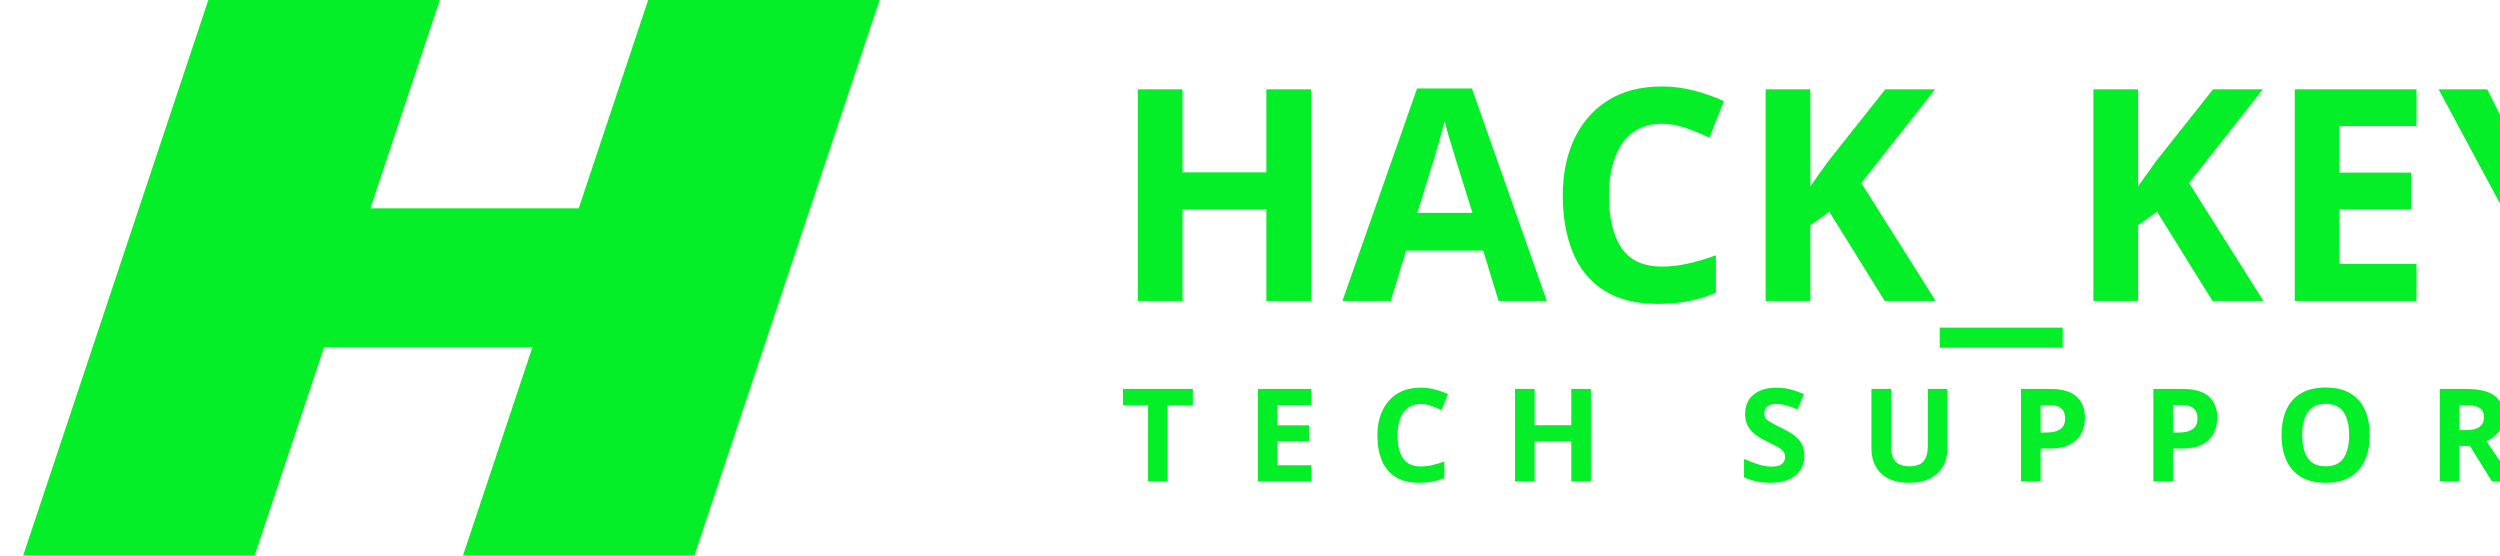
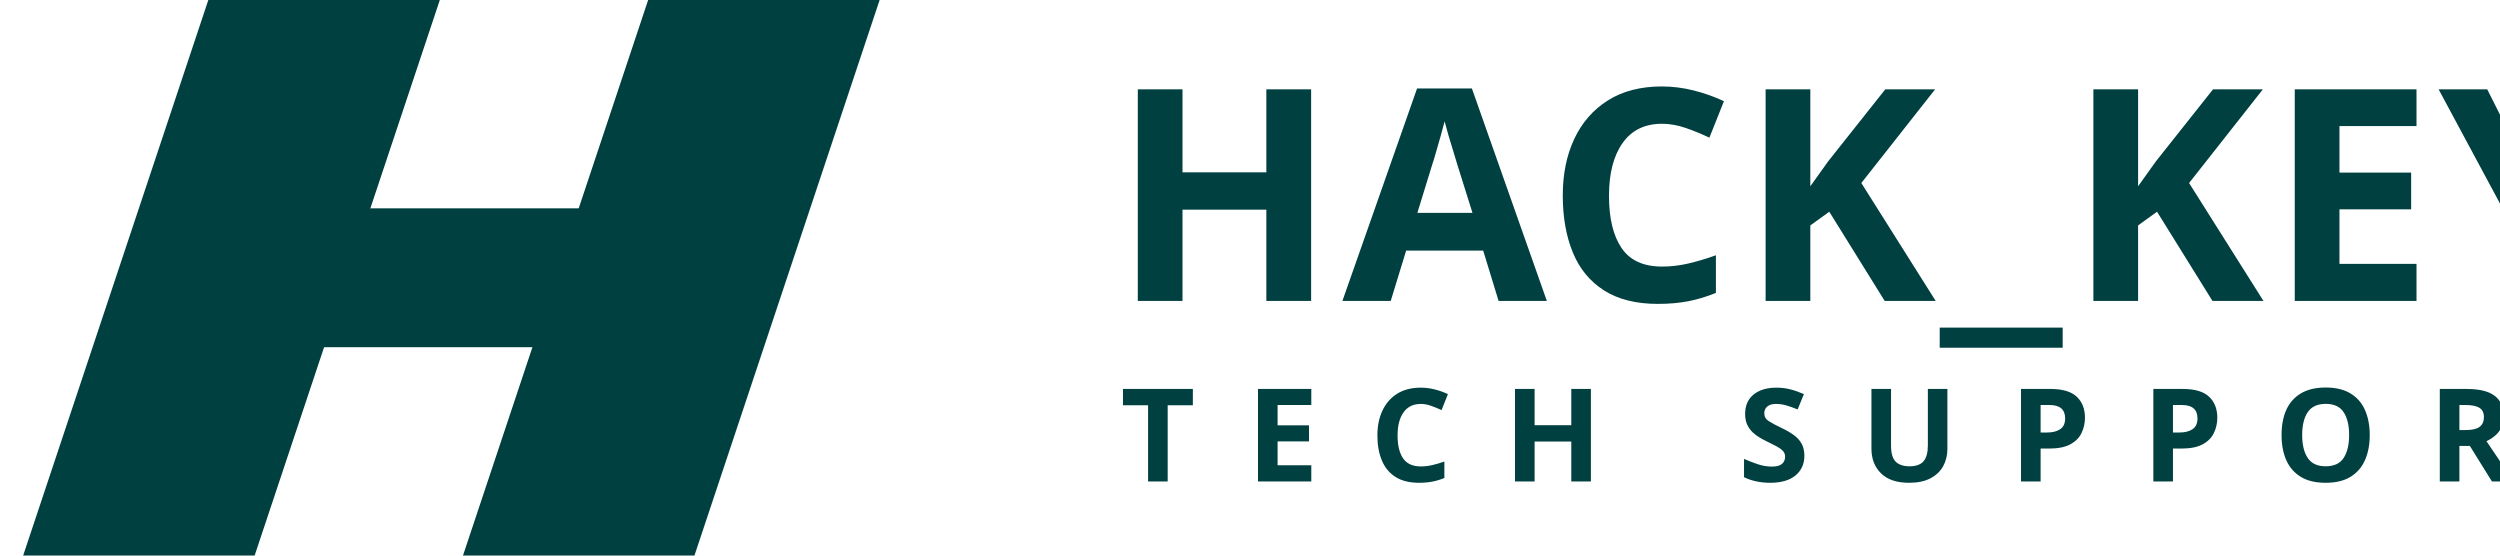
<svg xmlns="http://www.w3.org/2000/svg" viewBox="0 0 540 120" fill="none">
-   <g fill="#05ef28">
+   <g fill="#014040">
    <polygon points="45,0 95,0 55,120 5,120" />
    <polygon points="140,0 190,0 150,120 100,120" />
    <polygon points="45,45 155,45 145,75 35,75" />
  </g>
-   <text x="240" y="65" font-family="'Archivo', sans-serif" font-weight="900" font-size="64" fill="#05ef28" letter-spacing="1">HACK_KEY</text>
-   <text x="242" y="104" font-family="'Archivo', sans-serif" font-weight="600" font-size="28" fill="#05ef28" letter-spacing="11">TECH SUPPORT</text>
+   <text x="240" y="65" font-family="'Archivo', sans-serif" font-weight="900" font-size="64" fill="#014040" letter-spacing="1">HACK_KEY</text>
+   <text x="242" y="104" font-family="'Archivo', sans-serif" font-weight="600" font-size="28" fill="#014040" letter-spacing="11">TECH SUPPORT</text>
</svg>
